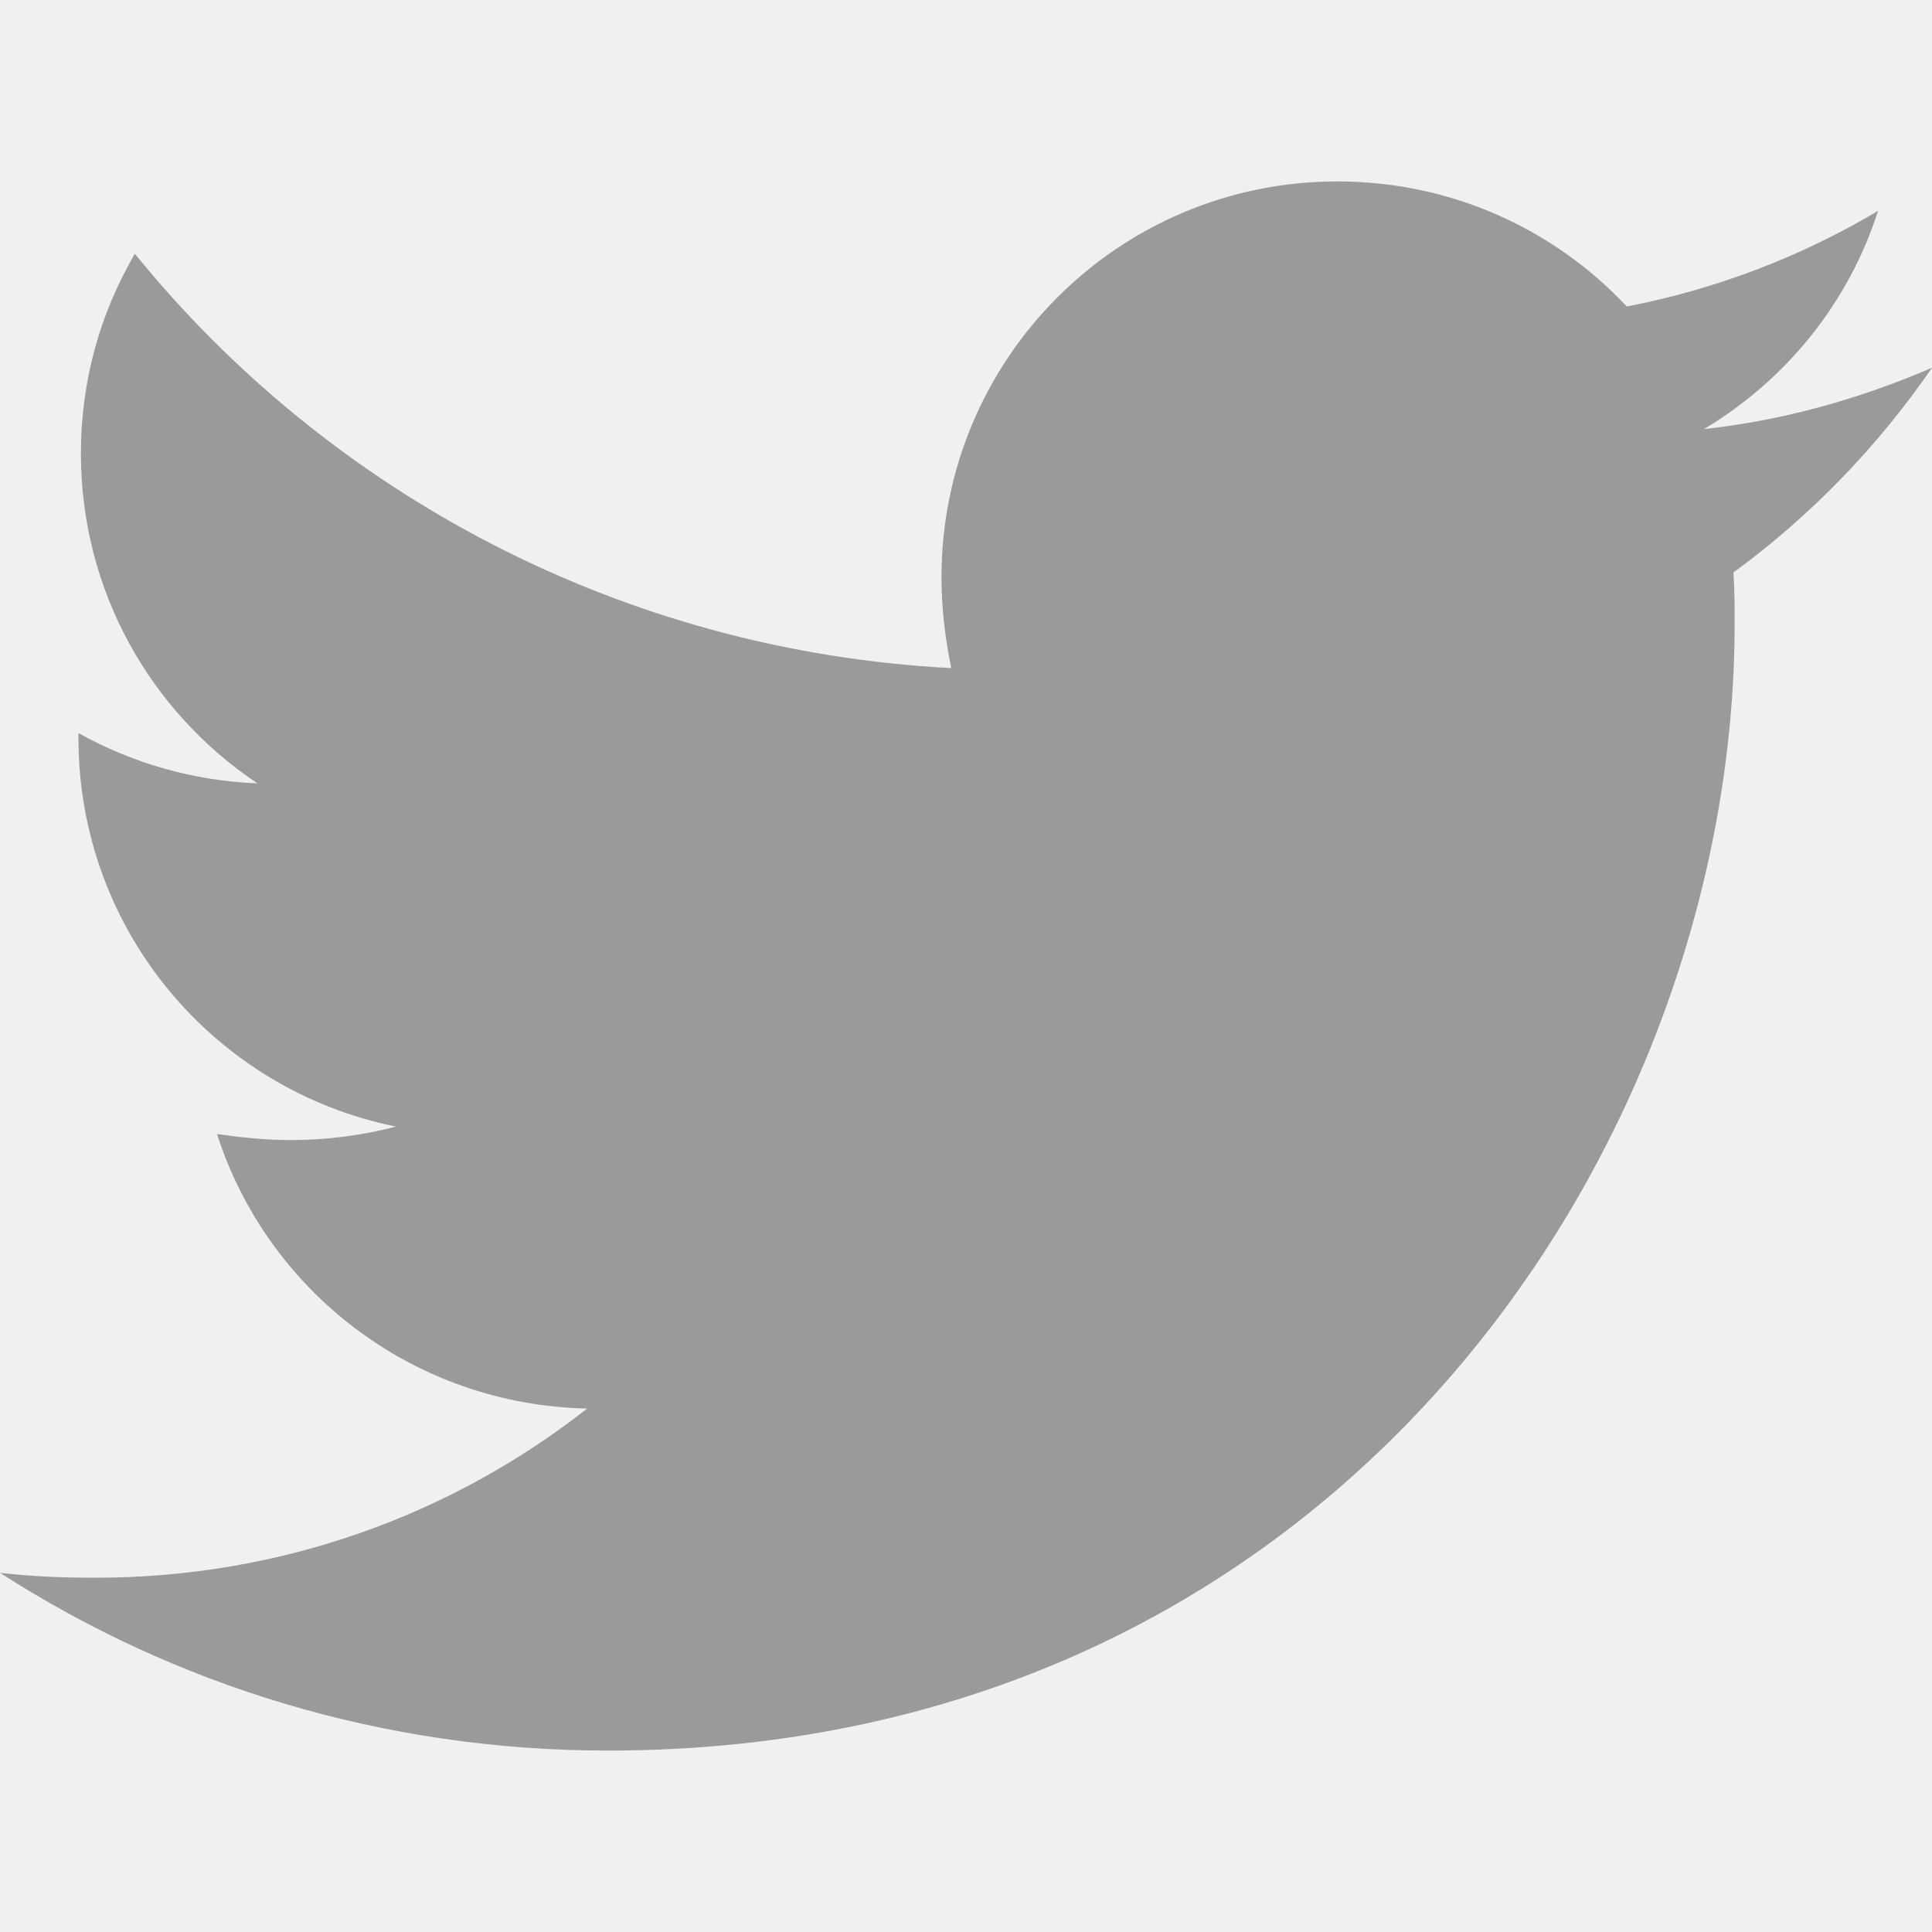
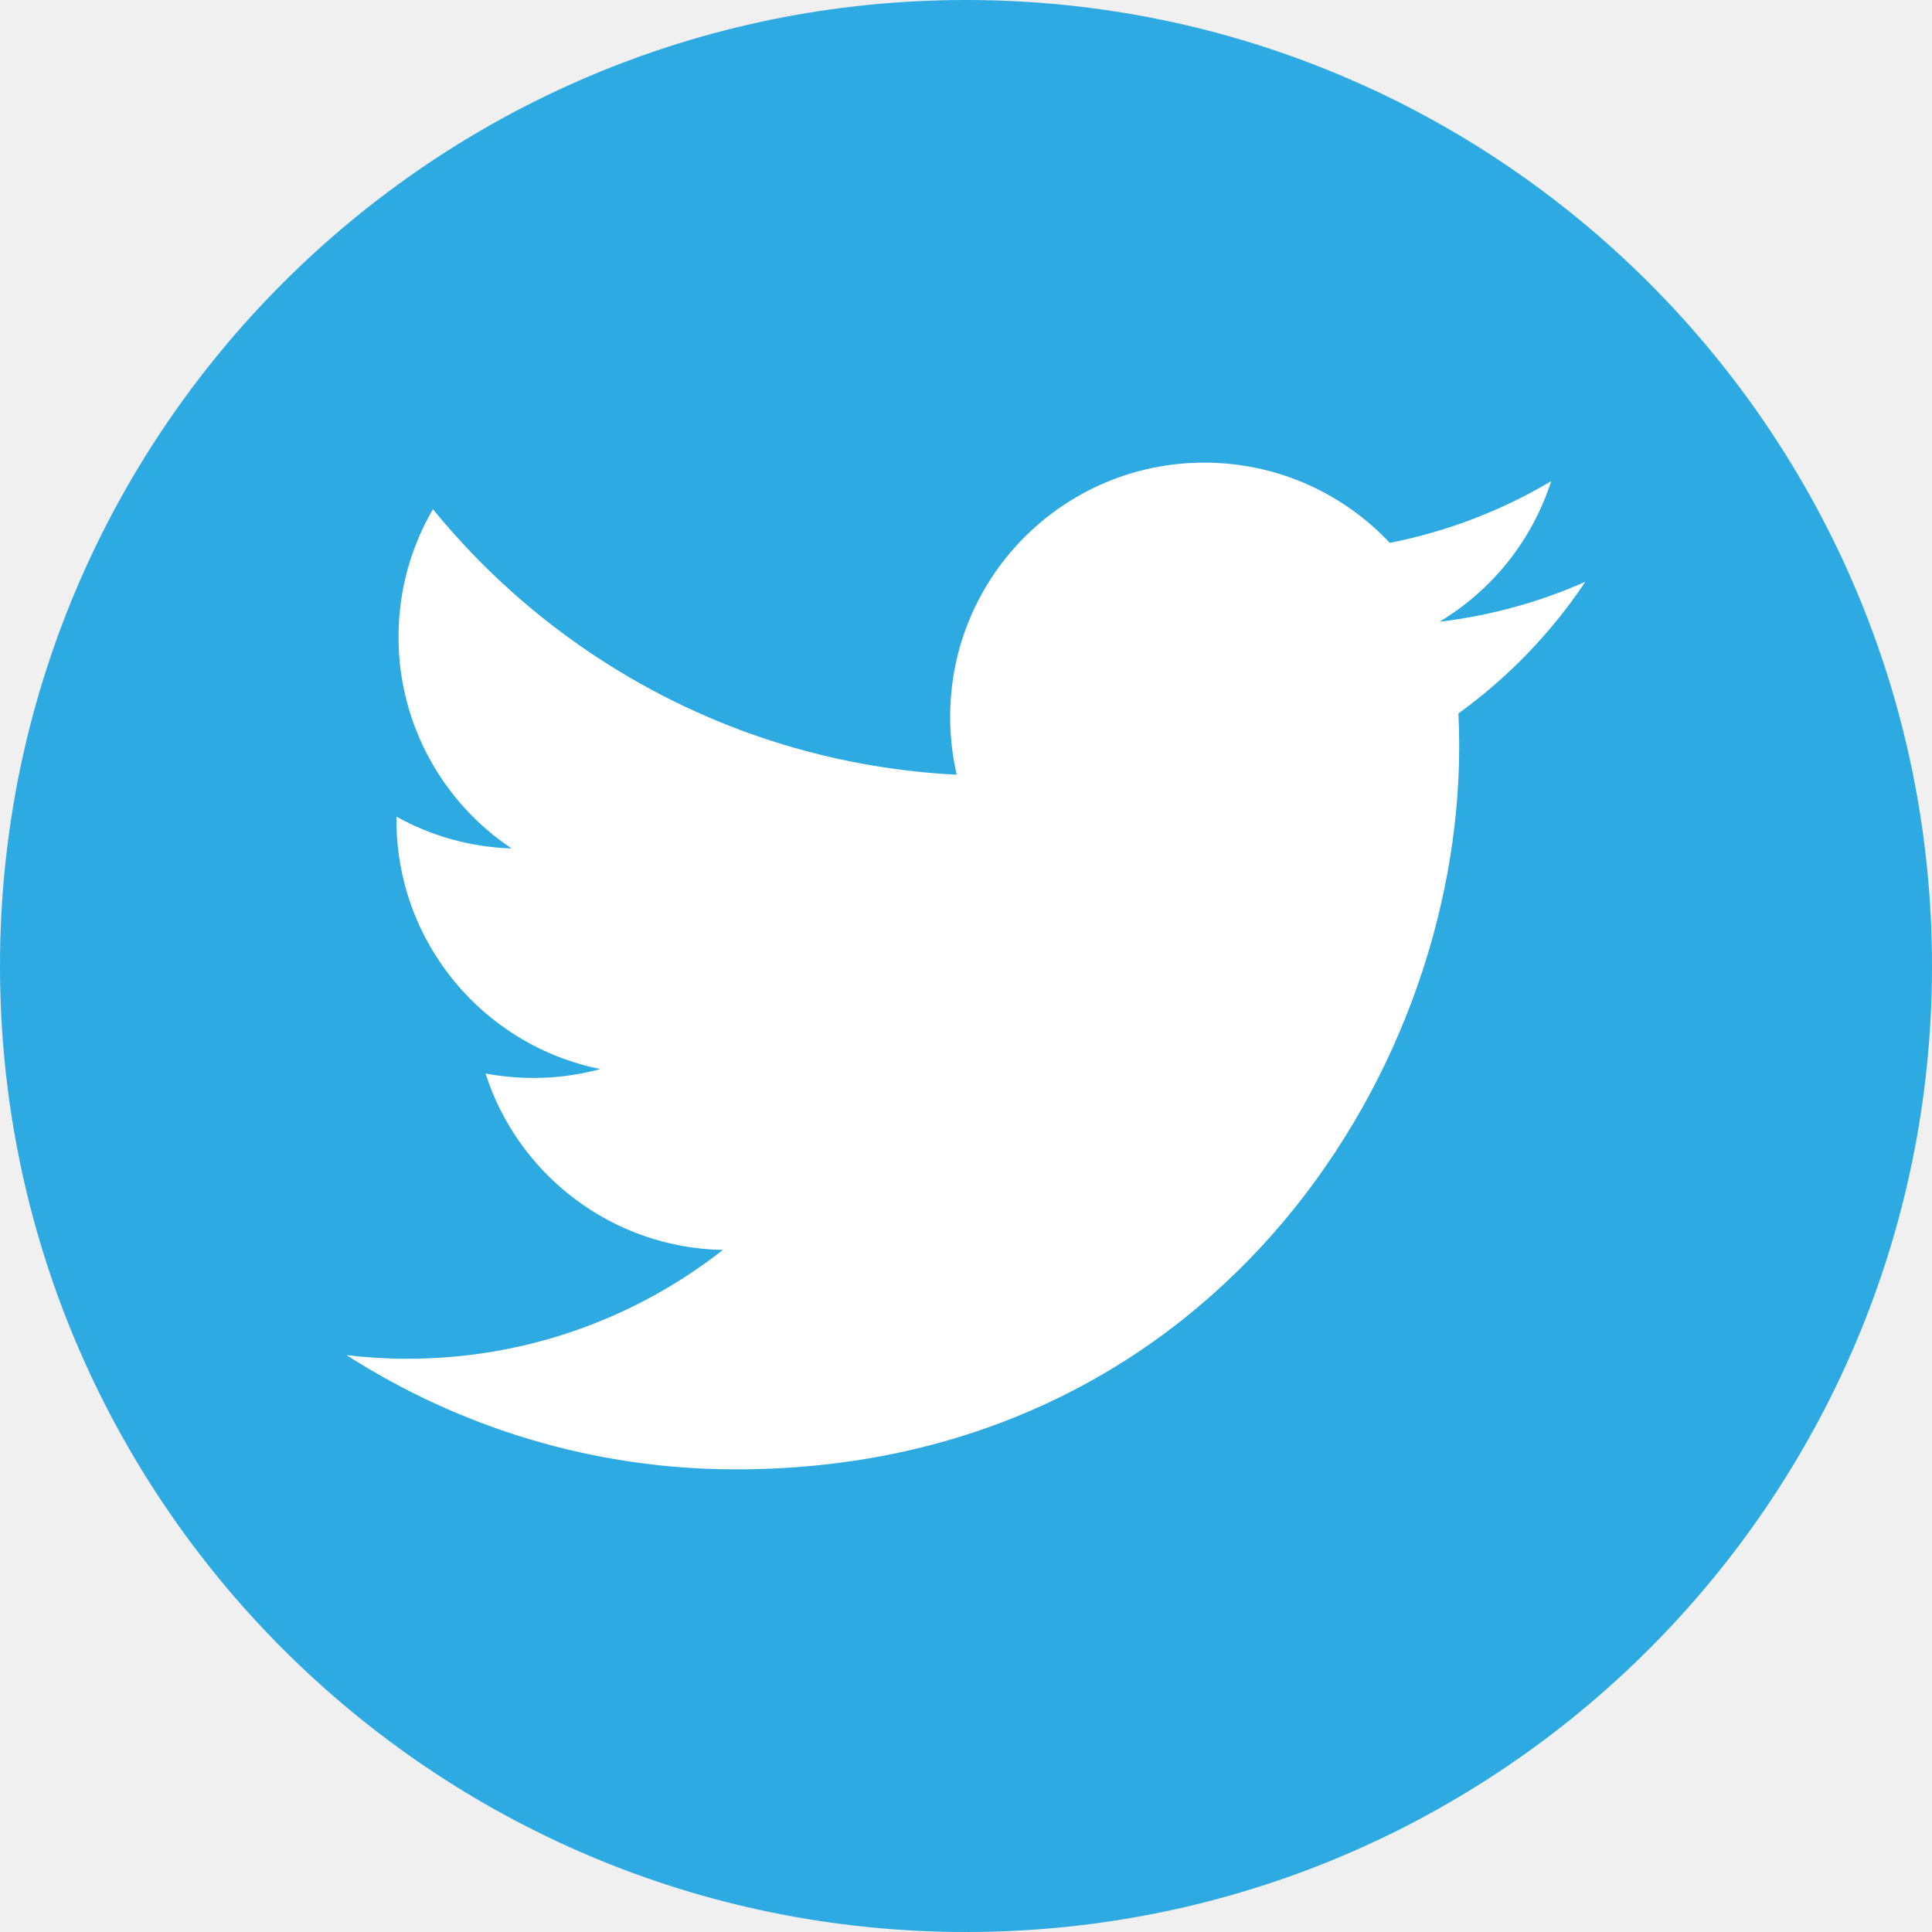
- <svg xmlns="http://www.w3.org/2000/svg" aria-hidden="true" focusable="false" data-prefix="fab" data-icon="twitter" class="svg-inline--fa fa-twitter fa-w-16 " role="img" viewBox="0 0 512 512">
-   <path fill="#9a9a9a" d="M459.37 151.716c.325 4.548.325 9.097.325 13.645 0 138.72-105.583 298.558-298.558 298.558-59.452 0-114.68-17.219-161.137-47.106 8.447.974 16.568 1.299 25.34 1.299 49.055 0 94.213-16.568 130.274-44.832-46.132-.975-84.792-31.188-98.112-72.772 6.498.974 12.995 1.624 19.818 1.624 9.421 0 18.843-1.3 27.614-3.573-48.081-9.747-84.143-51.98-84.143-102.985v-1.299c13.969 7.797 30.214 12.67 47.431 13.319-28.264-18.843-46.781-51.005-46.781-87.391 0-19.492 5.197-37.36 14.294-52.954 51.655 63.675 129.3 105.258 216.365 109.807-1.624-7.797-2.599-15.918-2.599-24.04 0-57.828 46.782-104.934 104.934-104.934 30.213 0 57.502 12.67 76.67 33.137 23.715-4.548 46.456-13.32 66.599-25.34-7.798 24.366-24.366 44.833-46.132 57.827 21.117-2.273 41.584-8.122 60.426-16.243-14.292 20.791-32.161 39.308-52.628 54.253z" />
+ <svg xmlns="http://www.w3.org/2000/svg" width="2500" height="2500" viewBox="126.444 2.281 589 589">
+   <circle cx="420.944" cy="296.781" r="294.5" fill="#2daae1" />
+   <path d="M609.773 179.634c-13.891 6.164-28.811 10.331-44.498 12.204 16.01-9.587 28.275-24.779 34.066-42.86a154.78 154.78 0 0 1-49.209 18.801c-14.125-15.056-34.267-24.456-56.551-24.456-42.773 0-77.462 34.675-77.462 77.473 0 6.064.683 11.98 1.996 17.66-64.389-3.236-121.474-34.079-159.684-80.945-6.672 11.446-10.491 24.754-10.491 38.953 0 26.875 13.679 50.587 34.464 64.477a77.122 77.122 0 0 1-35.097-9.686v.979c0 37.54 26.701 68.842 62.145 75.961-6.511 1.784-13.344 2.716-20.413 2.716-4.998 0-9.847-.473-14.584-1.364 9.859 30.769 38.471 53.166 72.363 53.799-26.515 20.785-59.925 33.175-96.212 33.175-6.25 0-12.427-.373-18.491-1.104 34.291 21.988 75.006 34.824 118.759 34.824 142.496 0 220.428-118.052 220.428-220.428 0-3.361-.074-6.697-.236-10.021a157.855 157.855 0 0 0 38.707-40.158z" fill="#fff" />
</svg>
